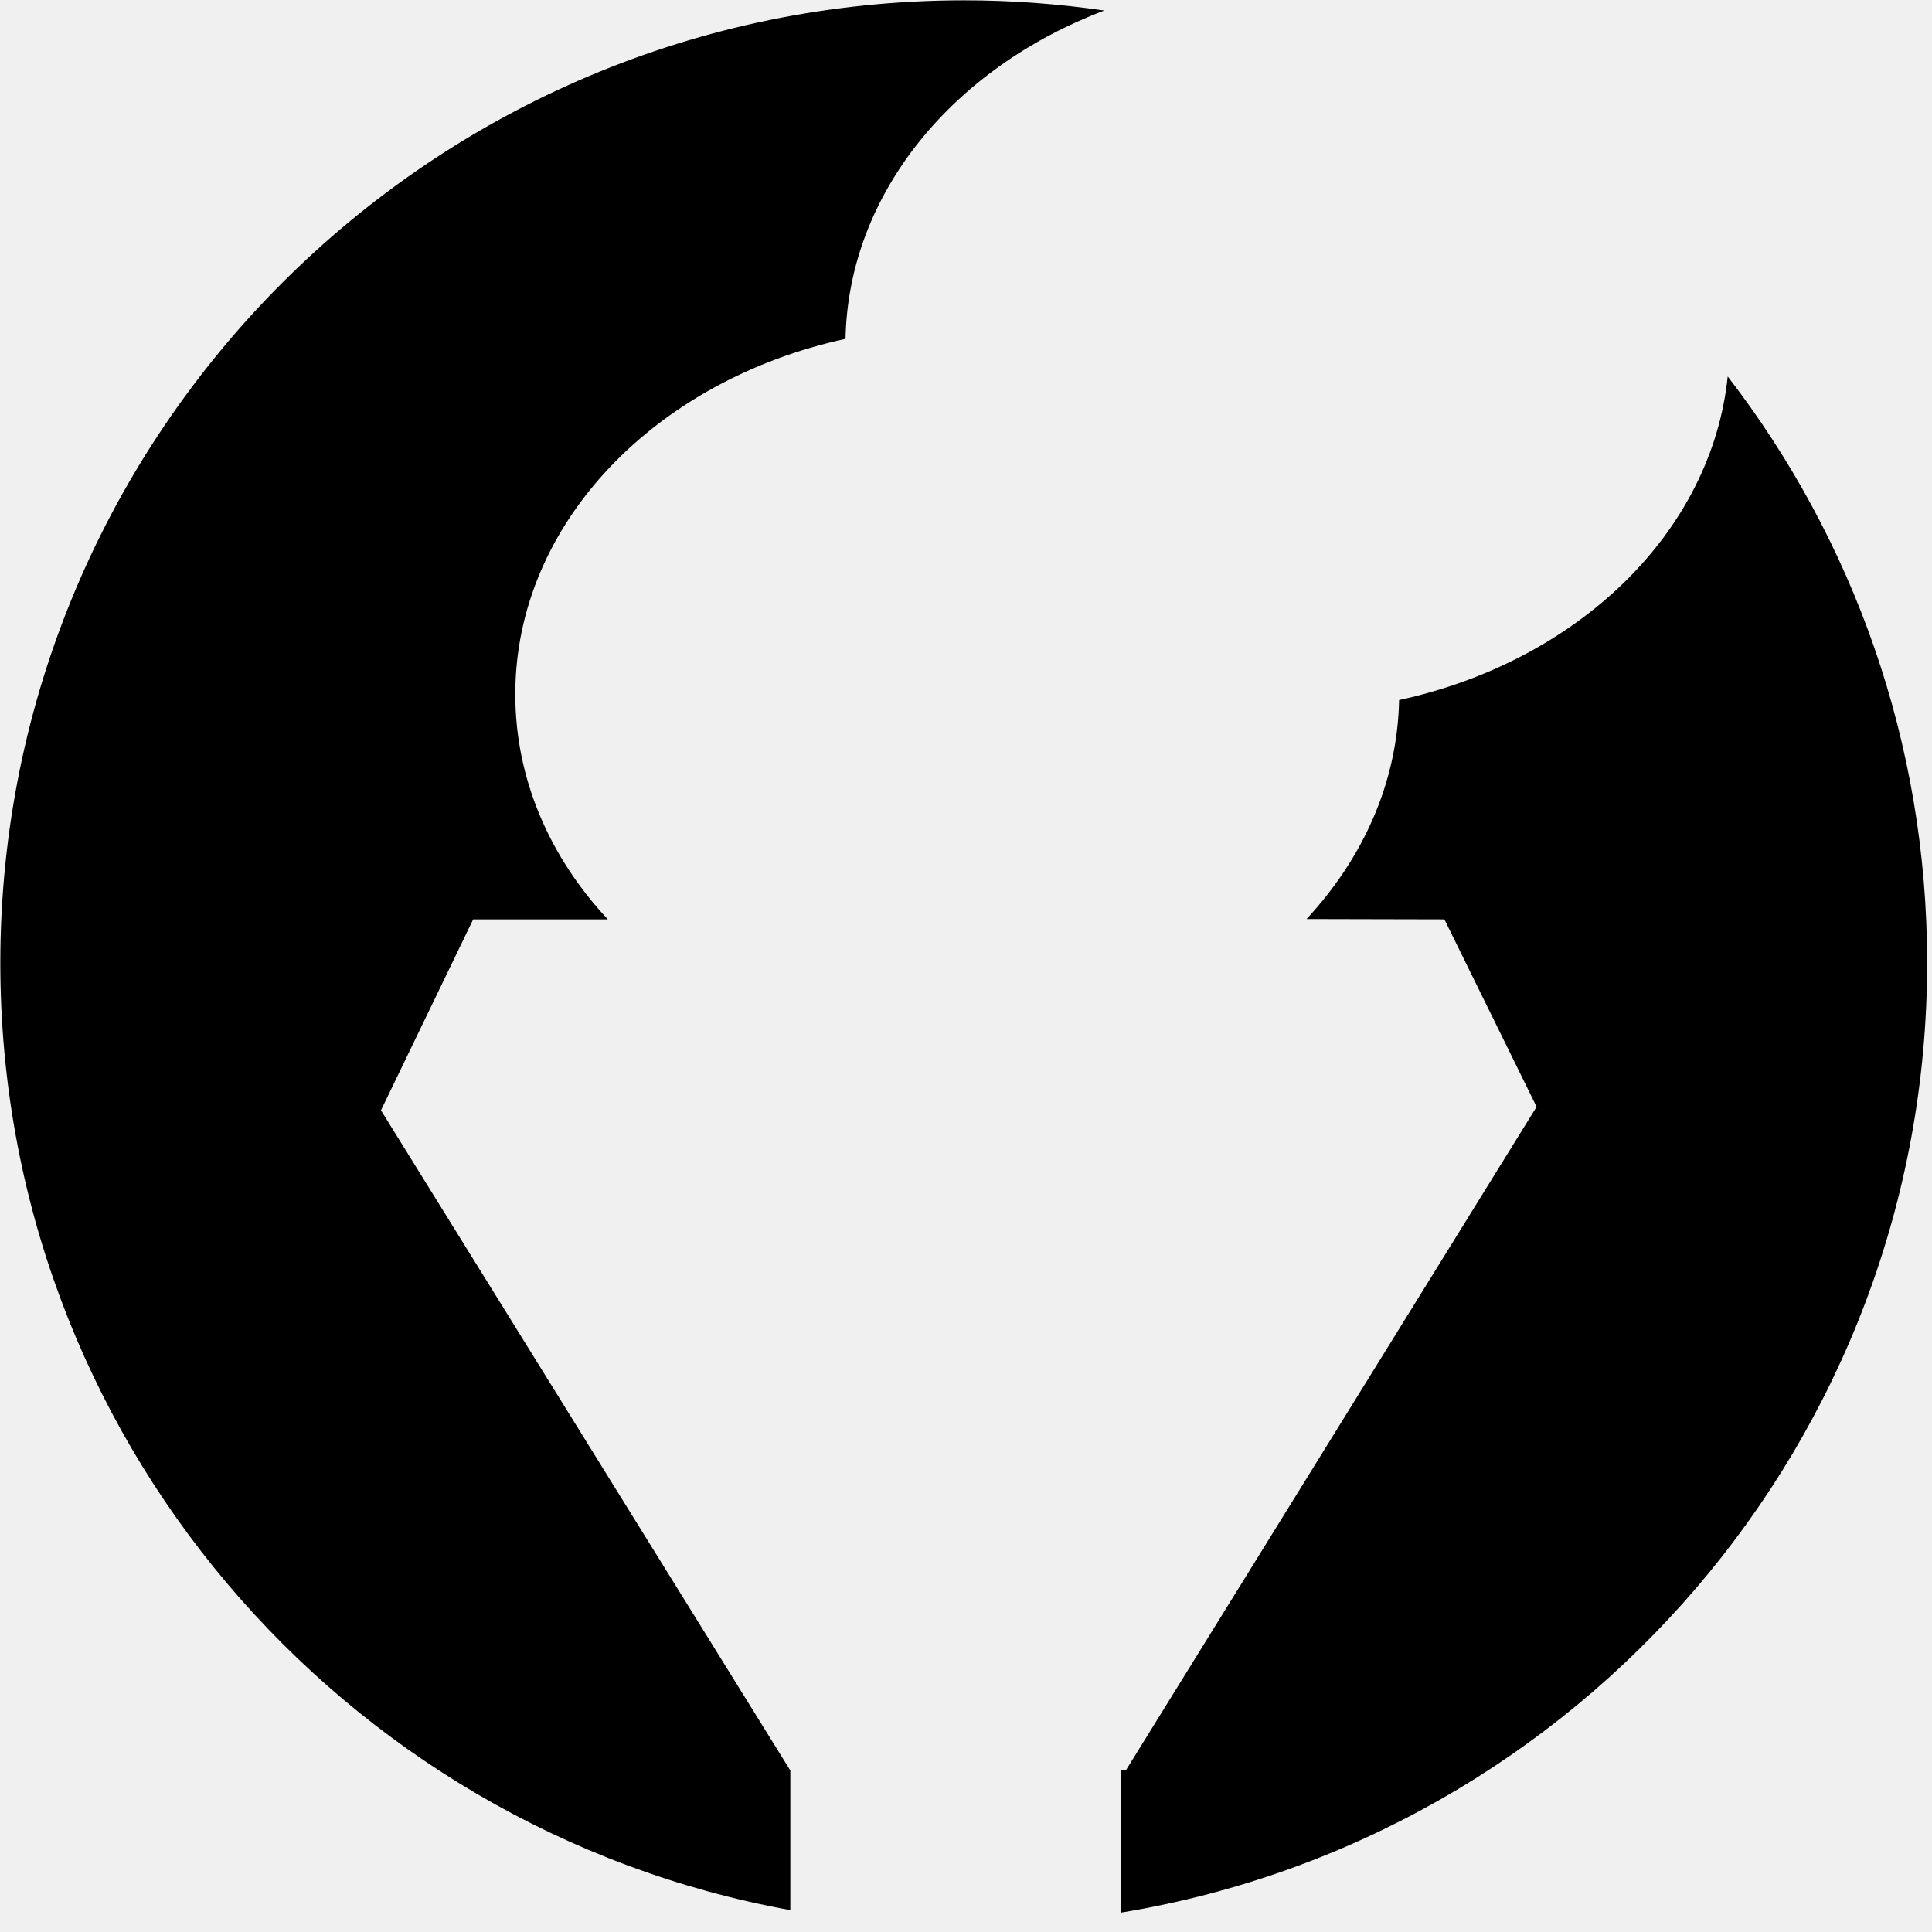
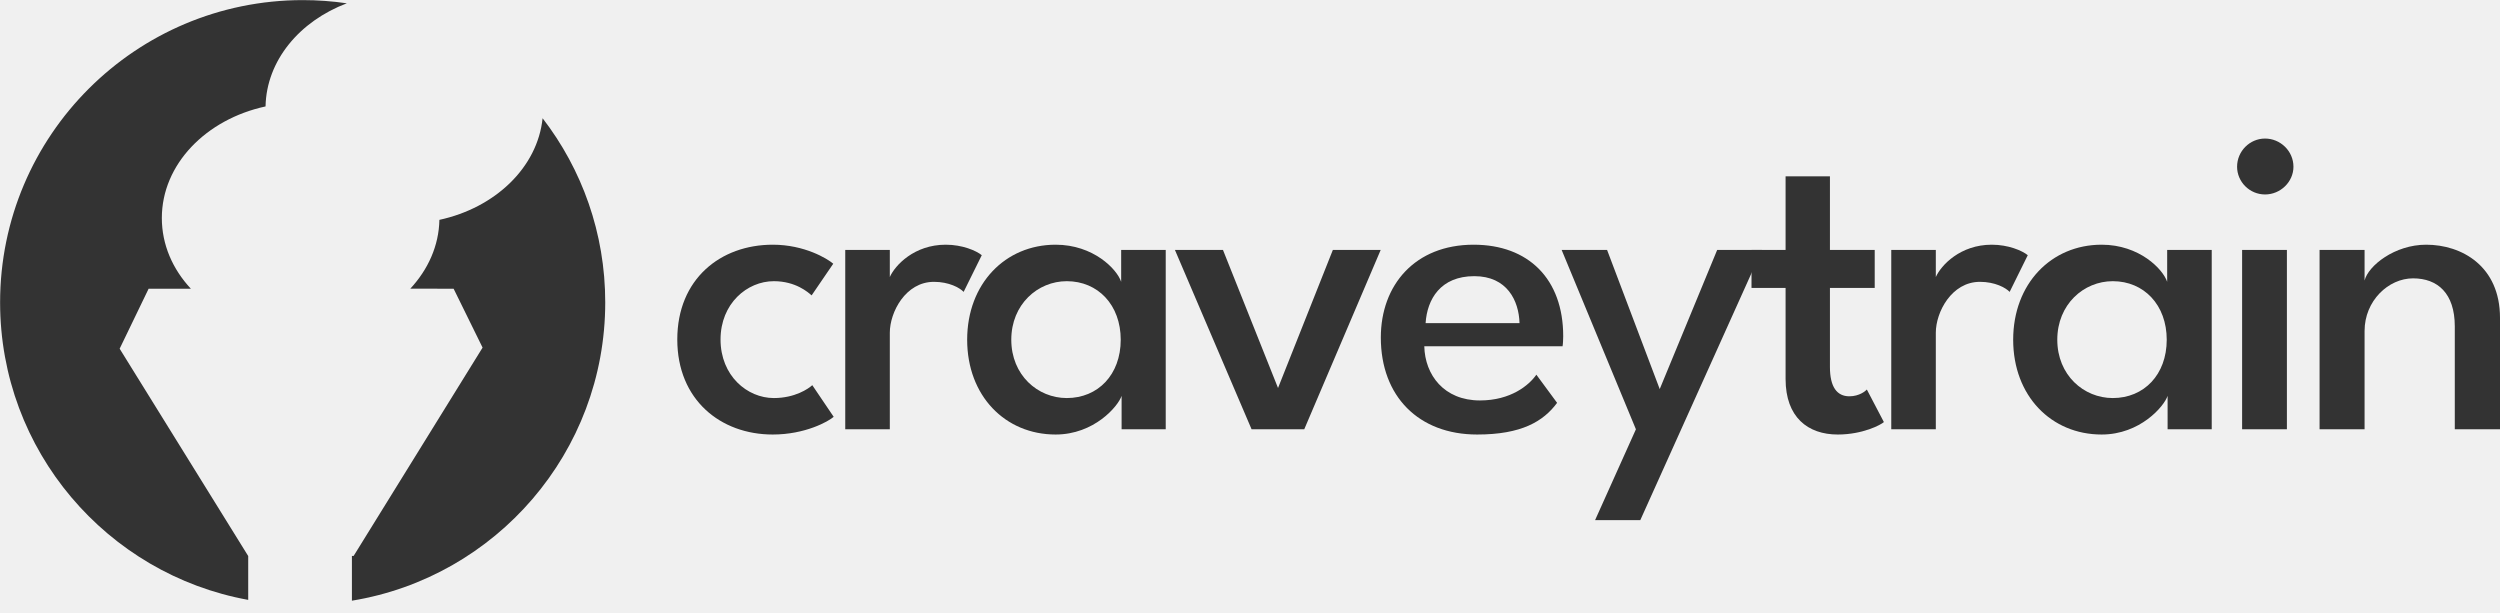
- <svg xmlns="http://www.w3.org/2000/svg" width="40px" height="40px" viewBox="0 0 400 400" version="1.1">
-   <path fill="currentColor" d="M78.874,229.878 L97.965,190.344 L125.842,190.344 C113.819,177.474 106.685,161.304 106.685,143.748 C106.685,108.372 135.751,78.672 175.056,70.158 C175.65,39.93 197.45,13.992 228.629,2.178 C219.117,0.792 209.406,0.066 199.564,0.066 C89.378,0.132 0.066,89.364 0.066,199.386 C0.066,297.198 70.617,378.576 163.628,395.472 L163.628,366.564 L78.874,229.878 L78.874,229.878 Z" />
-   <path fill="currentColor" d="M357.708,77.946 C354.339,110.352 326.529,136.95 289.668,144.936 C289.337,162.03 282.203,177.672 270.511,190.278 L299.048,190.344 L318.139,229.152 L233.121,366.498 L231.998,366.498 L231.998,396 C326.727,380.49 398.995,298.32 398.995,199.32 C398.995,153.648 383.603,111.54 357.708,77.946 L357.708,77.946 Z" />
+ <svg xmlns="http://www.w3.org/2000/svg" width="200" height="49" viewBox="0 0 200 49" fill="none">
+   <g clip-path="url(#clip0)">
+     <path fill-rule="evenodd" clip-rule="evenodd" d="M9.572 27.896L11.889 23.099H15.271C13.812 21.537 12.947 19.575 12.947 17.444C12.947 13.151 16.474 9.547 21.244 8.514C21.316 4.846 23.961 1.698 27.745 0.264C26.59 0.096 25.412 0.008 24.218 0.008C10.846 0.016 0.008 10.845 0.008 24.196C0.008 36.066 8.57 45.941 19.857 47.991V44.483L9.572 27.896Z" fill="#333333" />
+     <path fill-rule="evenodd" clip-rule="evenodd" d="M43.408 9.459C43 13.391 39.625 16.619 35.152 17.588C35.111 19.663 34.246 21.561 32.827 23.091L36.29 23.099L38.607 27.808L28.29 44.475H28.153V48.055C39.649 46.173 48.419 36.202 48.419 24.188C48.419 18.645 46.551 13.536 43.408 9.459Z" fill="#333333" />
+   </g>
+   <path d="M61.907 31.844C59.775 31.844 57.643 30.061 57.643 27.16C57.643 24.277 59.775 22.495 61.907 22.495C63.654 22.495 64.65 23.386 64.93 23.631L66.66 21.097C66.188 20.695 64.371 19.576 61.819 19.576C57.643 19.576 54.183 22.32 54.183 27.16C54.183 31.983 57.643 34.762 61.819 34.762C64.423 34.762 66.276 33.714 66.695 33.346L64.983 30.813C64.685 31.092 63.602 31.844 61.907 31.844Z" fill="#333333" />
+   <path d="M71.185 34.343V26.619C71.185 24.976 72.443 22.547 74.715 22.547C75.921 22.547 76.777 23.019 77.091 23.351L78.542 20.415C78.087 20.048 76.987 19.576 75.658 19.576C73.142 19.576 71.604 21.219 71.185 22.163V19.996H67.62V34.343H71.185Z" fill="#333333" />
+   <path d="M89.728 34.343H93.258V19.996H89.693V22.547C89.361 21.534 87.473 19.576 84.45 19.576C80.414 19.576 77.373 22.704 77.373 27.178C77.373 31.669 80.414 34.762 84.45 34.762C87.526 34.762 89.448 32.508 89.728 31.669V34.343ZM80.903 27.178C80.903 24.347 83.017 22.495 85.341 22.495C87.84 22.495 89.658 24.399 89.658 27.178C89.658 29.974 87.84 31.844 85.341 31.844C83.017 31.844 80.903 30.009 80.903 27.178Z" fill="#333333" />
+   <path d="M93.994 19.996L100.127 34.343H104.339L110.455 19.996H106.628L102.242 31.04L97.838 19.996H93.994Z" fill="#333333" />
+   <path d="M113.943 27.702H125.005C125.04 27.527 125.057 27.091 125.057 26.898C125.057 22.302 122.261 19.576 117.892 19.576C113.192 19.576 110.466 22.809 110.466 27.003C110.466 31.704 113.489 34.762 118.172 34.762C121.719 34.762 123.467 33.714 124.568 32.228L122.908 29.974C122.331 30.813 120.863 32.036 118.399 32.036C115.516 32.036 113.996 29.991 113.943 27.702ZM121.562 25.85H114.048C114.17 23.945 115.236 22.093 117.945 22.093C120.566 22.093 121.51 24.05 121.562 25.85Z" fill="#333333" />
+   <path d="M132.778 31.127L128.567 19.996H124.932L130.873 34.343L127.606 41.612H131.223L140.956 19.996H137.374L132.778 31.127Z" fill="#333333" />
+   <path d="M140.121 19.996V23.037H142.847V30.323C142.847 33.382 144.63 34.762 147.024 34.762C149.033 34.762 150.484 33.976 150.711 33.766L149.348 31.162C149.261 31.267 148.754 31.704 147.95 31.704C146.954 31.704 146.395 30.953 146.395 29.362V23.037H149.977V19.996H146.395V14.107H142.847V19.996H140.121Z" fill="#333333" />
+   <path d="M154.865 34.343V26.619C154.865 24.976 156.124 22.547 158.395 22.547C159.601 22.547 160.457 23.019 160.772 23.351L162.222 20.415C161.768 20.048 160.667 19.576 159.339 19.576C156.823 19.576 155.285 21.219 154.865 22.163V19.996H151.301V34.343H154.865Z" fill="#333333" />
+   <path d="M173.408 34.343H176.938V19.996H173.373V22.547C173.041 21.534 171.154 19.576 168.131 19.576C164.094 19.576 161.054 22.704 161.054 27.178C161.054 31.669 164.094 34.762 168.131 34.762C171.206 34.762 173.129 32.508 173.408 31.669V34.343ZM164.583 27.178C164.583 24.347 166.698 22.495 169.022 22.495C171.521 22.495 173.338 24.399 173.338 27.178C173.338 29.974 171.521 31.844 169.022 31.844C166.698 31.844 164.583 30.009 164.583 27.178Z" fill="#333333" />
+   <path d="M181.204 15.557C182.445 15.557 183.476 14.544 183.476 13.338C183.476 12.08 182.427 11.084 181.204 11.084C179.981 11.084 178.967 12.097 178.967 13.338C178.967 14.544 179.963 15.557 181.204 15.557ZM179.369 34.343H182.952V19.996H179.369V34.343Z" fill="#333333" />
+   <path d="M194.094 19.576C191.577 19.576 189.463 21.254 189.166 22.442V19.996H185.566V34.343H189.166V26.479C189.166 24.067 191.07 22.268 193.045 22.268C195.002 22.268 196.383 23.456 196.383 26.112V34.343H200V25.43C200 21.289 196.942 19.576 194.094 19.576Z" fill="#333333" />
+   <defs>
+     <clipPath id="clip0">
+       <rect width="48.541" height="48.541" fill="white" />
+     </clipPath>
+   </defs>
</svg>
